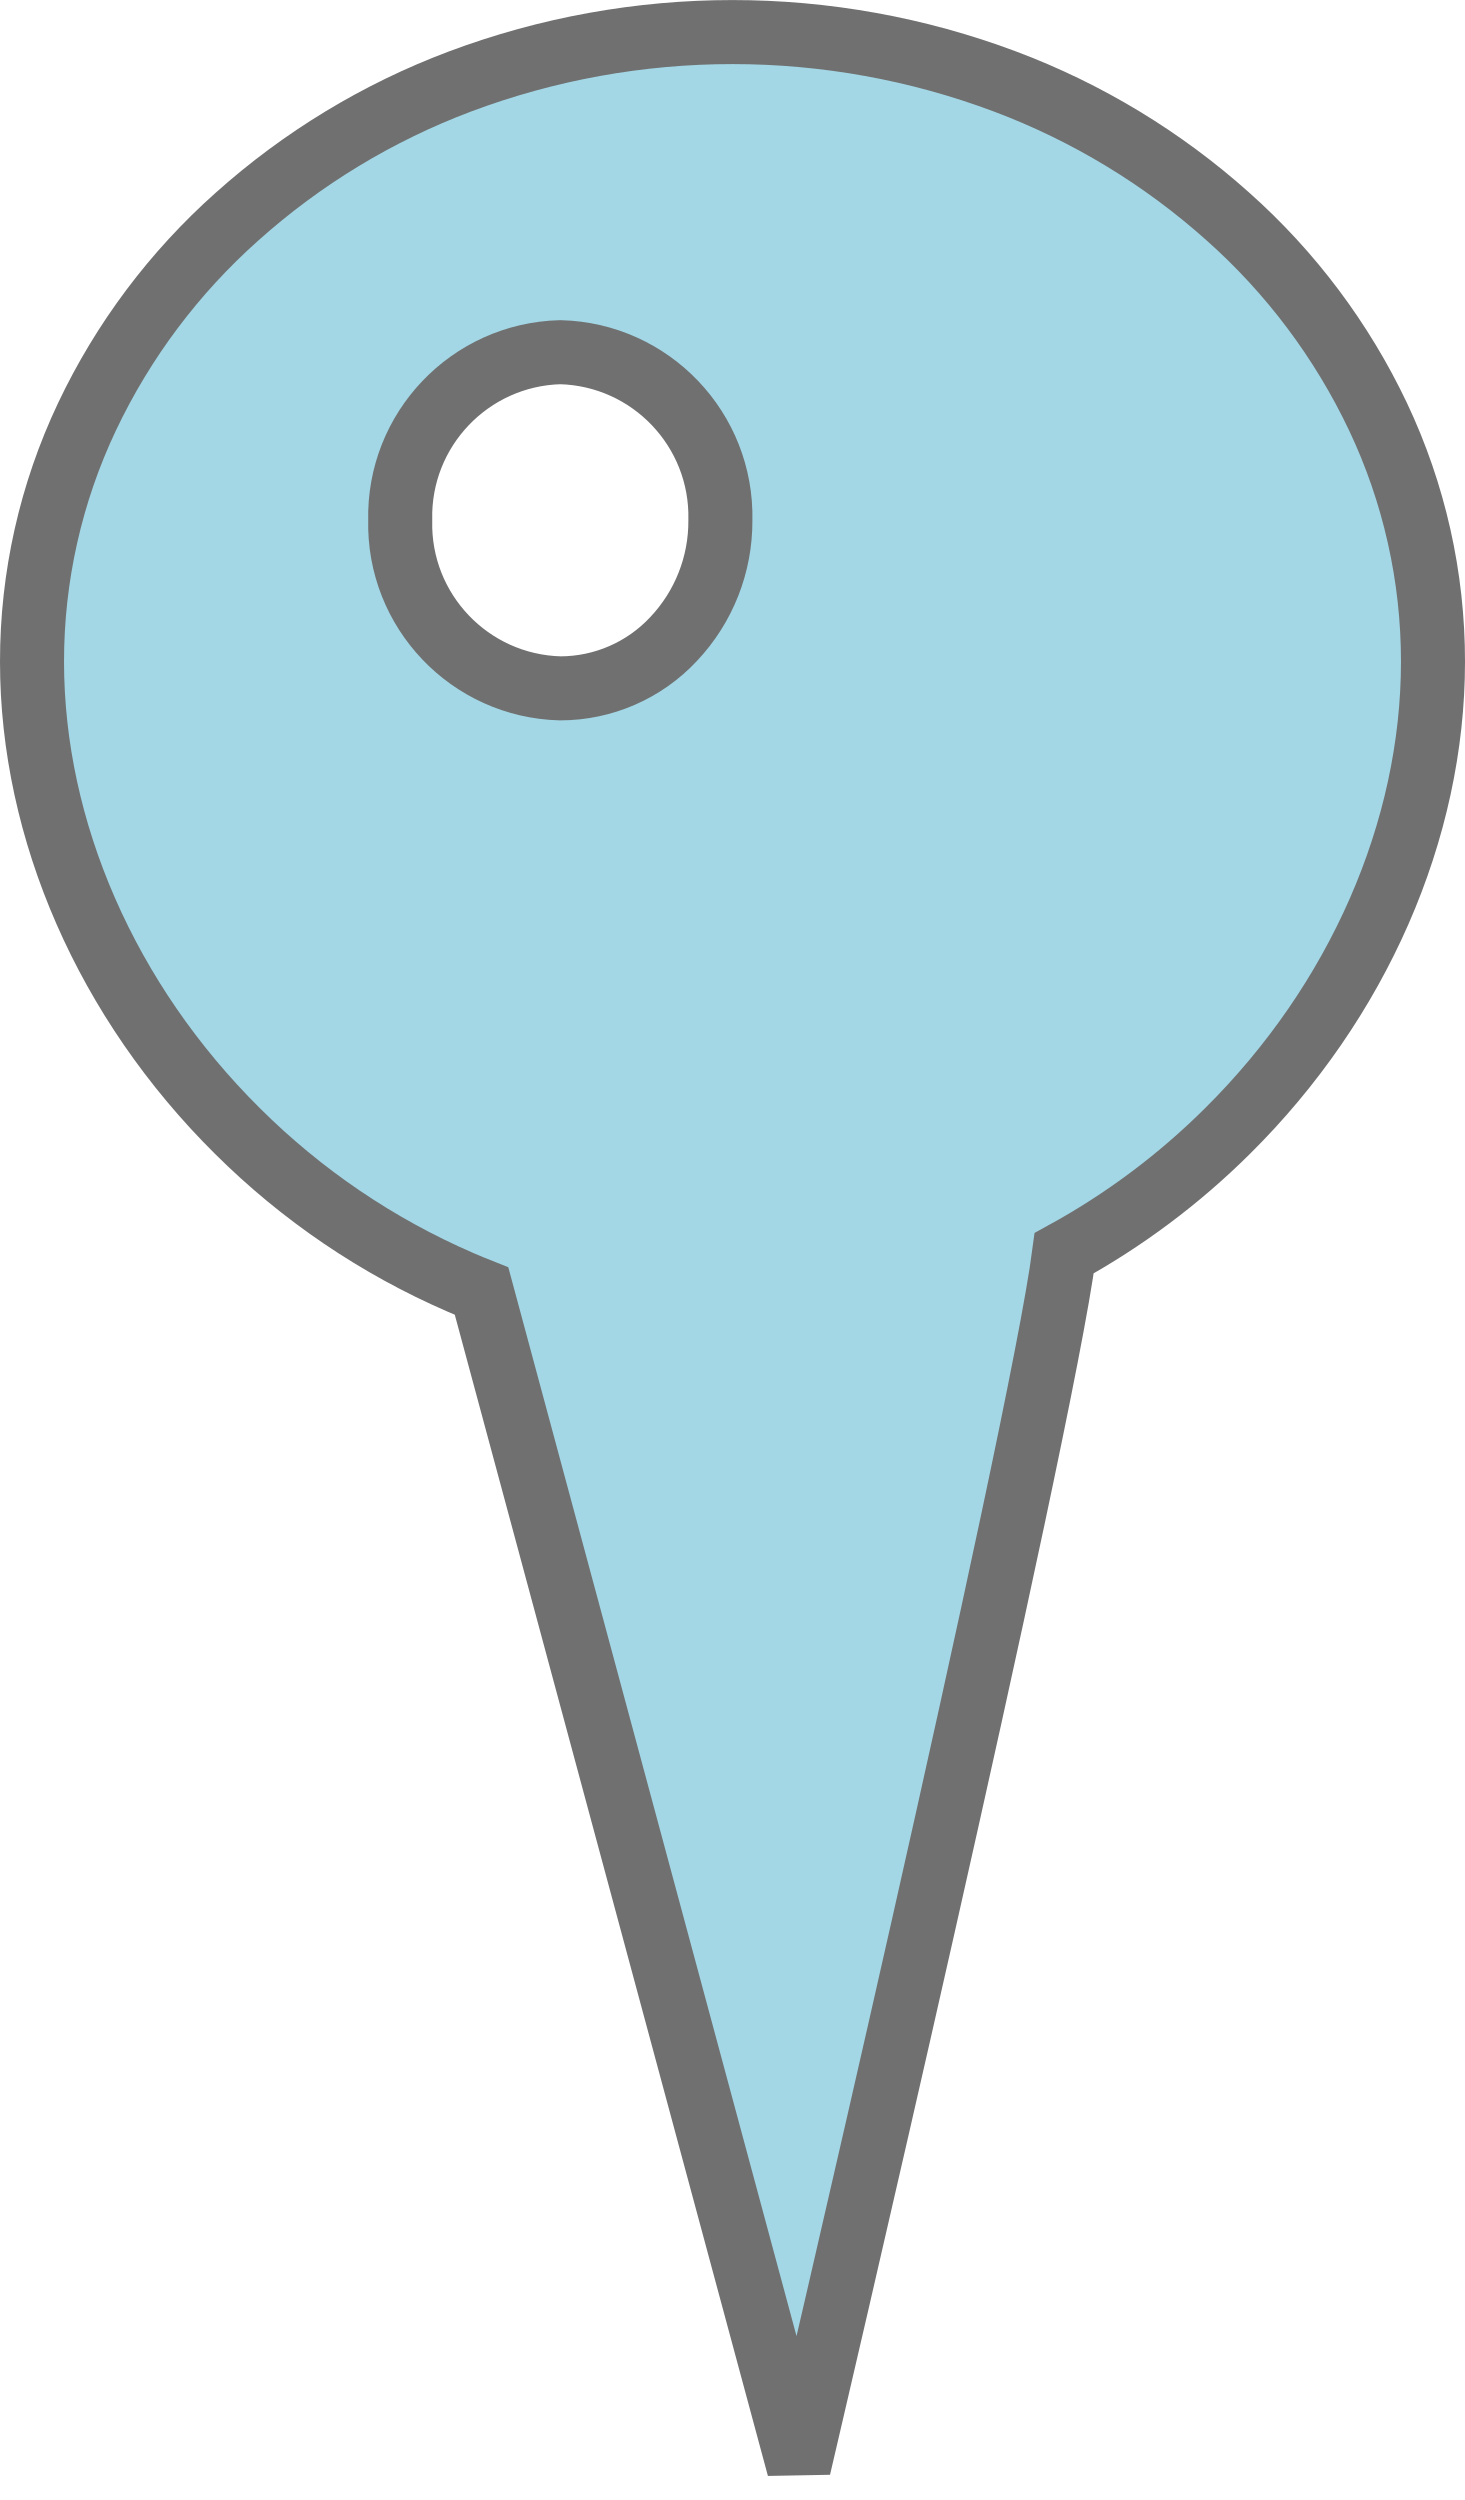
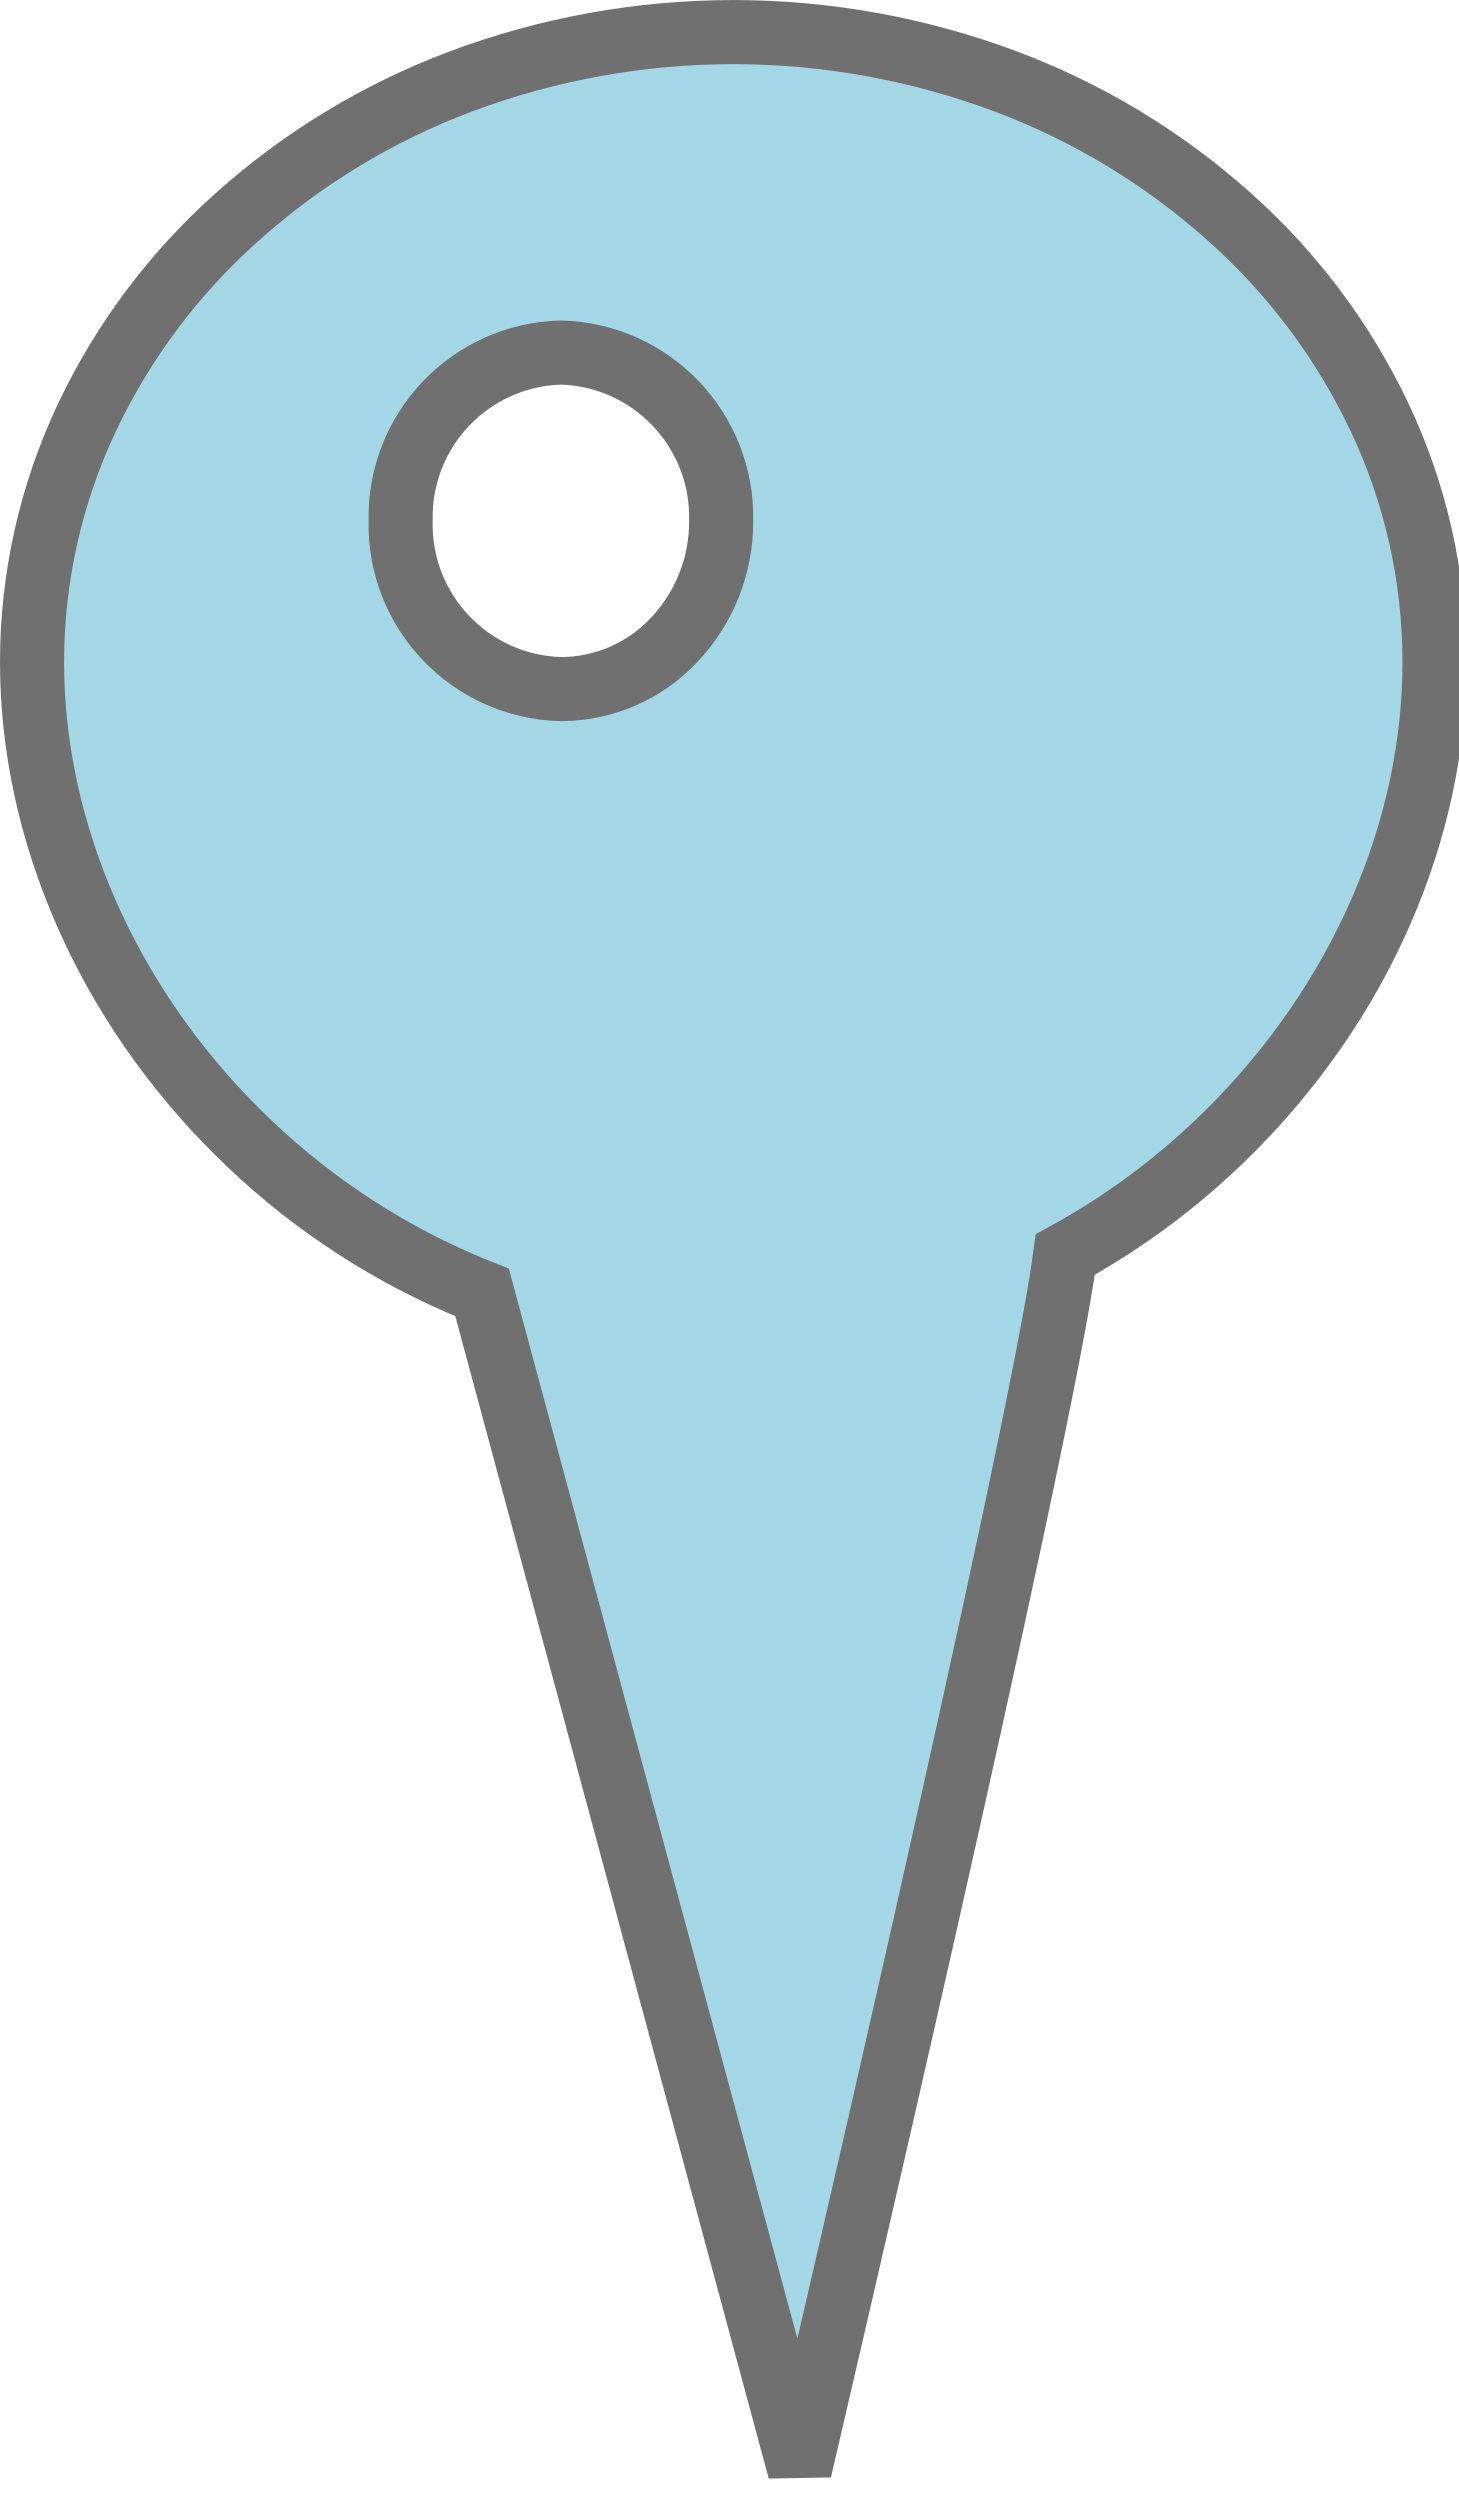
- <svg xmlns="http://www.w3.org/2000/svg" viewBox="0 0 91.511 156.167">
+ <svg xmlns="http://www.w3.org/2000/svg" viewBox="0 0 91 156" id="el_Xw55o8qHXv">
+   <style>@-webkit-keyframes el_QLWD1KIfnl_BWI2yaJUS_Animation{
+ 0%{-webkit-transform: translate(0px, 0px);transform: translate(0px, 0px);}
+ 36.67%{-webkit-transform: translate(0px, 10px);transform: translate(0px, 10px);}
+ 83.33%{-webkit-transform: translate(0px, 0px);transform: translate(0px, 0px);}
+ 100%{-webkit-transform: translate(0px, 0px);transform: translate(0px, 0px);}}
+ @keyframes el_QLWD1KIfnl_BWI2yaJUS_Animation{
+ 0%{-webkit-transform: translate(0px, 0px);transform: translate(0px, 0px);}
+ 36.67%{-webkit-transform: translate(0px, 10px);transform: translate(0px, 10px);}
+ 83.33%{-webkit-transform: translate(0px, 0px);transform: translate(0px, 0px);}
+ 100%{-webkit-transform: translate(0px, 0px);transform: translate(0px, 0px);}}
+ #el_Xw55o8qHXv *{-webkit-animation-duration: 3s;animation-duration: 3s;-webkit-animation-iteration-count: infinite;animation-iteration-count: infinite;-webkit-animation-timing-function: cubic-bezier(0, 0, 1, 1);animation-timing-function: cubic-bezier(0, 0, 1, 1);}
+ #el_QLWD1KIfnl{fill: #a3d7e6;stroke: #707070;stroke-width: 4px;-webkit-transform: translate(2px, 2px);transform: translate(2px, 2px);}
+ #el_QLWD1KIfnl_BWI2yaJUS{-webkit-animation-name: el_QLWD1KIfnl_BWI2yaJUS_Animation;animation-name: el_QLWD1KIfnl_BWI2yaJUS_Animation;-webkit-transform-origin: 50% 50%;transform-origin: 50% 50%;transform-box: fill-box;-webkit-transform: translate(0px, 0px);transform: translate(0px, 0px);}</style>
  <defs>
-     <style>
-       .cls-1 {
-         fill: #a3d7e6;
-         stroke: #707070;
-         stroke-width: 4px;
-       }
-     </style>
+     
  </defs>
-   <path id="减去_2" data-name="减去 2" class="cls-1" d="M47.9,152.143,28.082,78.649c-.45-.178-.9-.363-1.33-.551a45.234,45.234,0,0,1-13.915-9.442C4.679,60.569,0,49.882,0,39.336A35.7,35.7,0,0,1,3.438,24.025a39.245,39.245,0,0,1,9.375-12.5,44.208,44.208,0,0,1,13.91-8.431,48.476,48.476,0,0,1,34.064,0A44.208,44.208,0,0,1,74.7,11.522a39.279,39.279,0,0,1,9.377,12.5,35.722,35.722,0,0,1,3.437,15.312c0,10.545-4.679,21.232-12.838,29.32a45.524,45.524,0,0,1-10.2,7.628C62.971,87.817,48.048,151.5,47.9,152.143ZM33,20A10.27,10.27,0,0,0,23,30.5,10.271,10.271,0,0,0,33,41a9.7,9.7,0,0,0,7.071-3.075A10.7,10.7,0,0,0,43,30.5,10.27,10.27,0,0,0,33,20Z" transform="translate(2 2)" />
+   <g id="el_QLWD1KIfnl_BWI2yaJUS" data-animator-group="true" data-animator-type="0">
+     <path id="el_QLWD1KIfnl" data-name="减去 2" d="M47.9,152.143,28.082,78.649c-.45-.178-.9-.363-1.33-.551a45.234,45.234,0,0,1-13.915-9.442C4.679,60.569,0,49.882,0,39.336A35.7,35.7,0,0,1,3.438,24.025a39.245,39.245,0,0,1,9.375-12.5,44.208,44.208,0,0,1,13.91-8.431,48.476,48.476,0,0,1,34.064,0A44.208,44.208,0,0,1,74.7,11.522a39.279,39.279,0,0,1,9.377,12.5,35.722,35.722,0,0,1,3.437,15.312c0,10.545-4.679,21.232-12.838,29.32a45.524,45.524,0,0,1-10.2,7.628C62.971,87.817,48.048,151.5,47.9,152.143ZM33,20A10.27,10.27,0,0,0,23,30.5,10.271,10.271,0,0,0,33,41a9.7,9.7,0,0,0,7.071-3.075A10.7,10.7,0,0,0,43,30.5,10.27,10.27,0,0,0,33,20Z" />
+   </g>
</svg>
